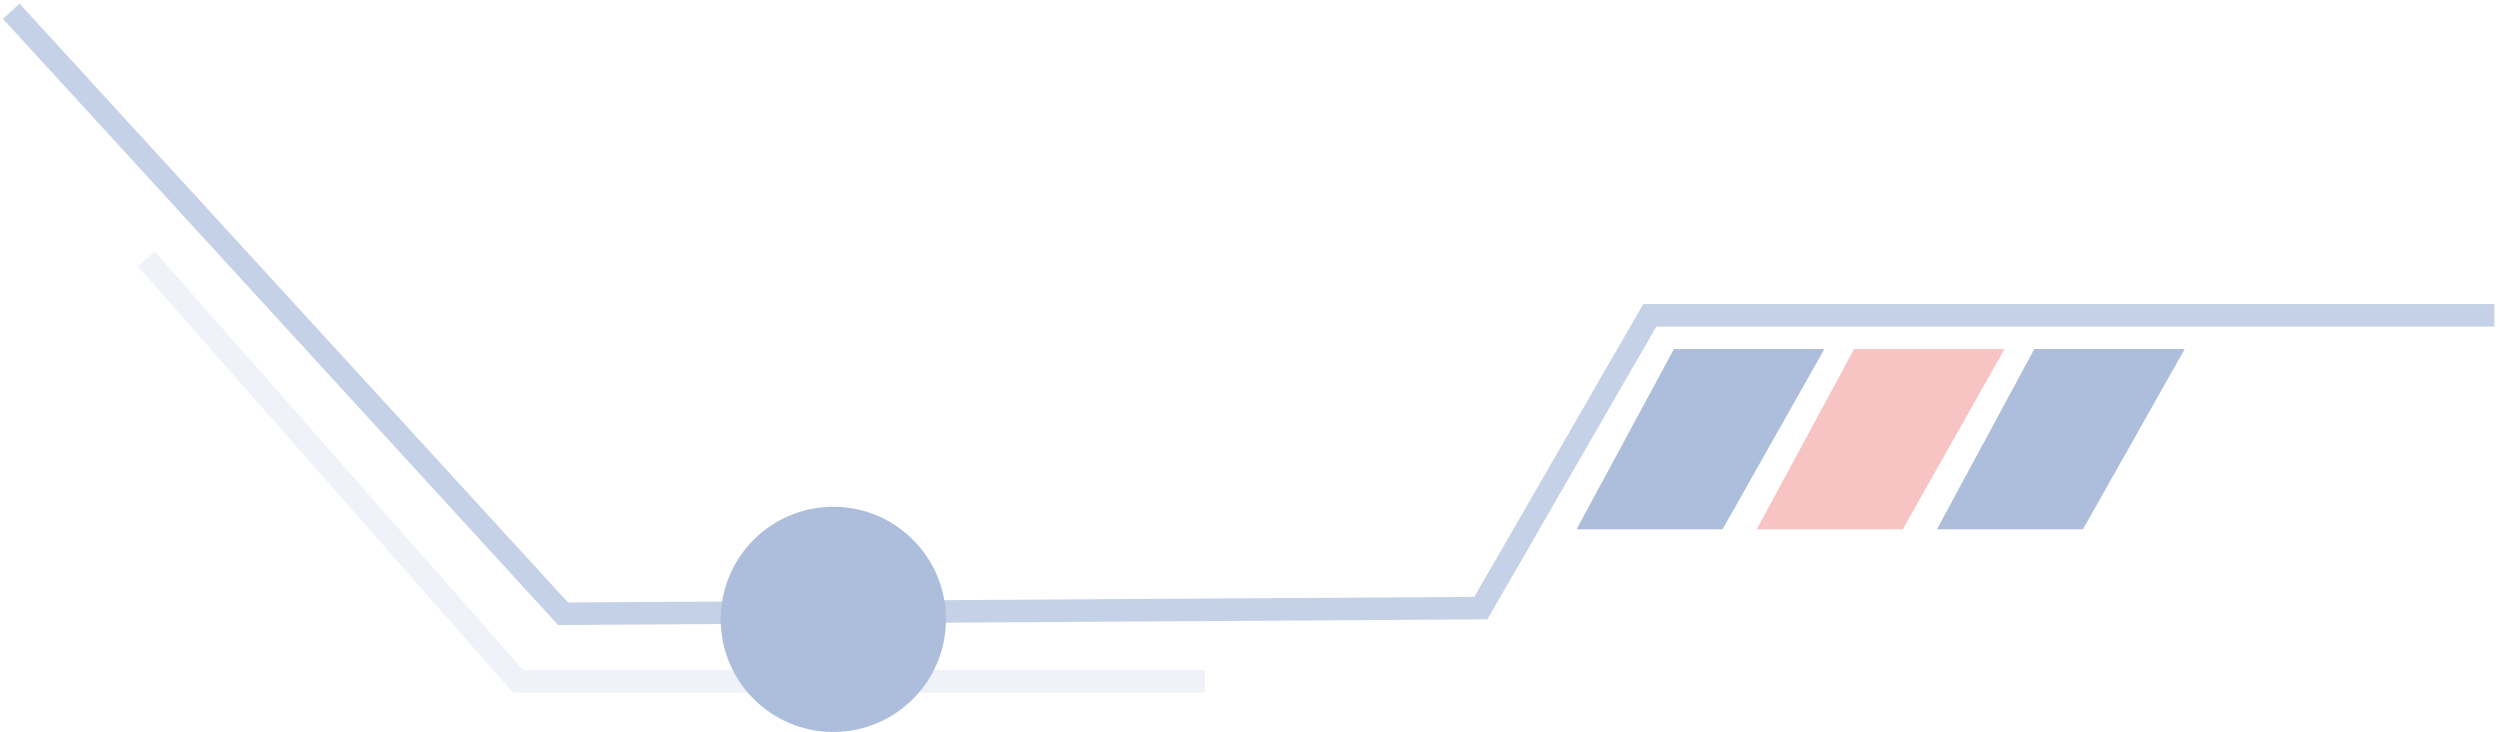
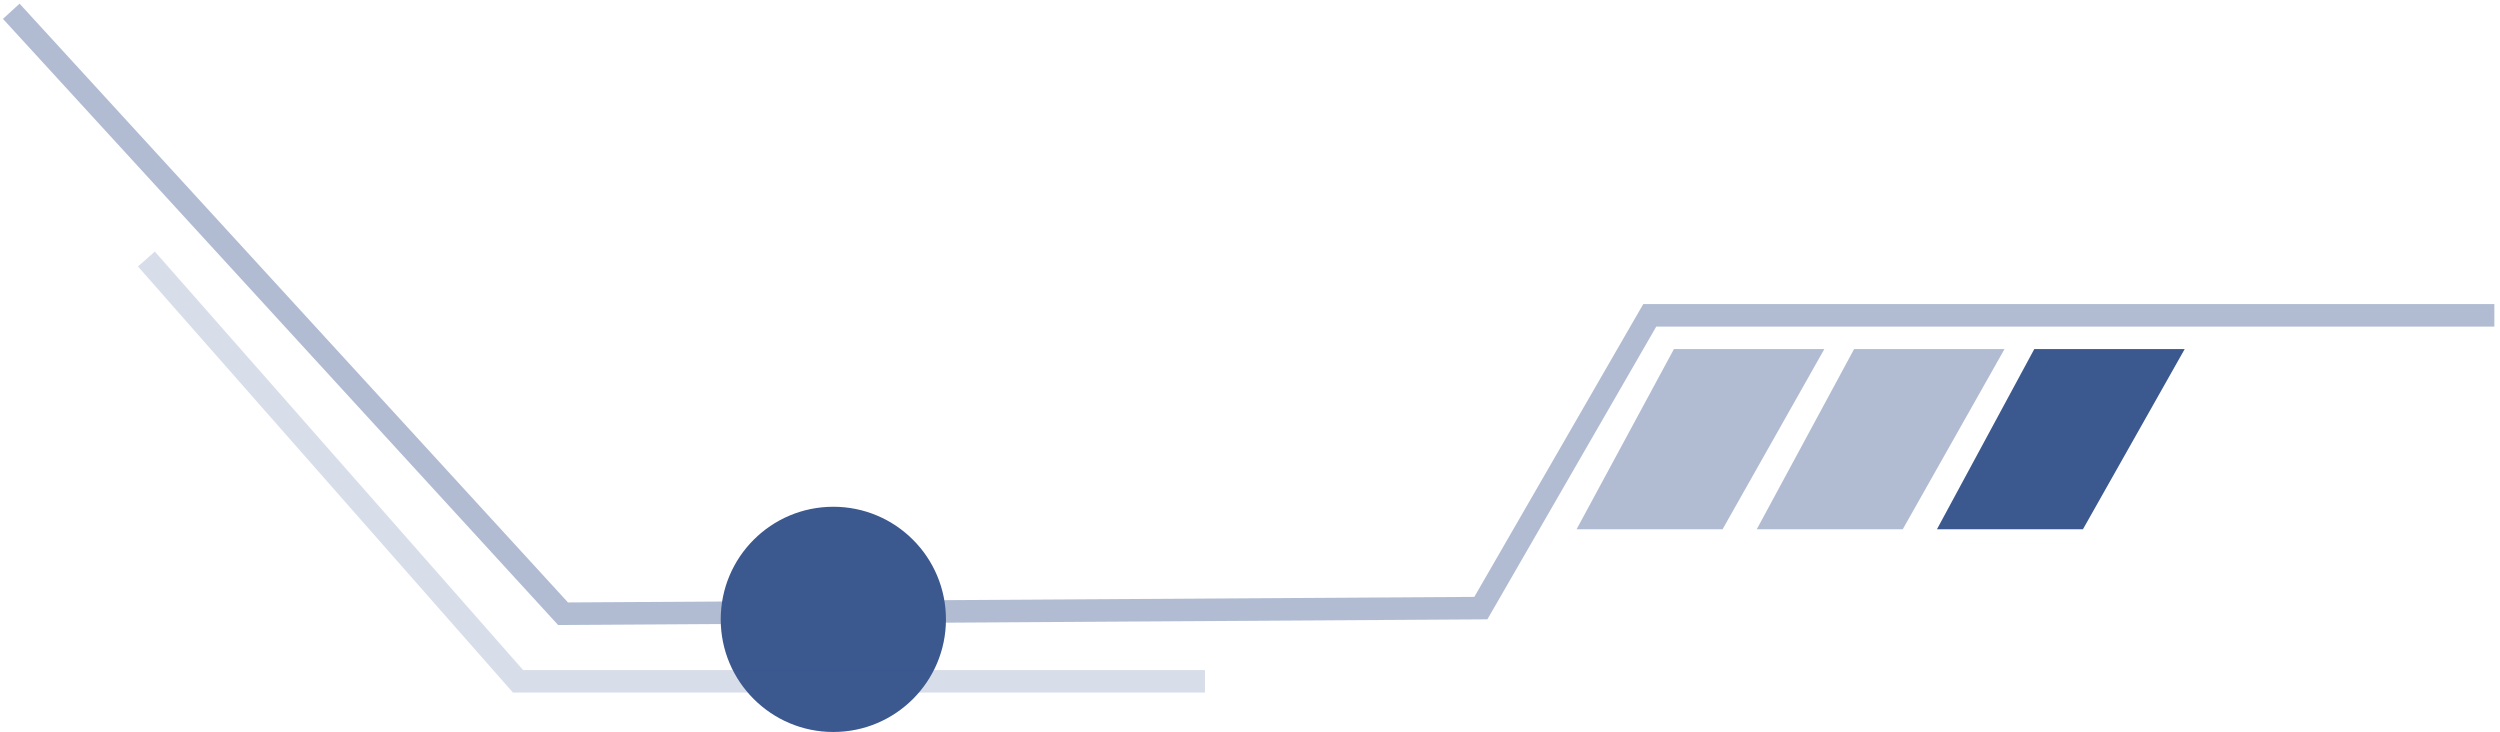
<svg xmlns="http://www.w3.org/2000/svg" width="222" height="65" viewBox="0 0 222 65" fill="none">
-   <g opacity="0.4">
-     <path opacity="0.7" d="M221.5 28H146.5L131.5 54L50 54.5L1 1" stroke="#2F5CA7" stroke-width="2" />
-     <path d="M180.643 31H194L184.964 47H172L180.643 31Z" fill="#2F5CA7" />
-     <path d="M164.643 31H178L168.964 47H156L164.643 31Z" fill="#EB6A6A" />
-     <path d="M148.643 31H162L152.964 47H140L148.643 31Z" fill="#2F5CA7" />
-     <circle cx="74" cy="55" r="10" fill="#2F5CA7" />
-     <path opacity="0.2" d="M107 60.5H46L13 23" stroke="#2F5CA7" stroke-width="2" />
-   </g>
+   <path opacity="0.4" d="M221.5 28H146.5L131.5 54L50 54.5L1 1" stroke="#3B588F" stroke-width="2" />
+   <path d="M180.643 31H194L184.964 47H172L180.643 31Z" fill="#3B588F" />
+   <path opacity="0.4" d="M164.643 31H178L168.964 47H156L164.643 31Z" fill="#3B588F" />
+   <path opacity="0.4" d="M148.643 31H162L152.964 47H140L148.643 31Z" fill="#3B588F" />
+   <circle cx="74" cy="55" r="10" fill="#3B588F" />
+   <path opacity="0.2" d="M107 60.5H46L13 23" stroke="#3B588F" stroke-width="2" />
</svg>
